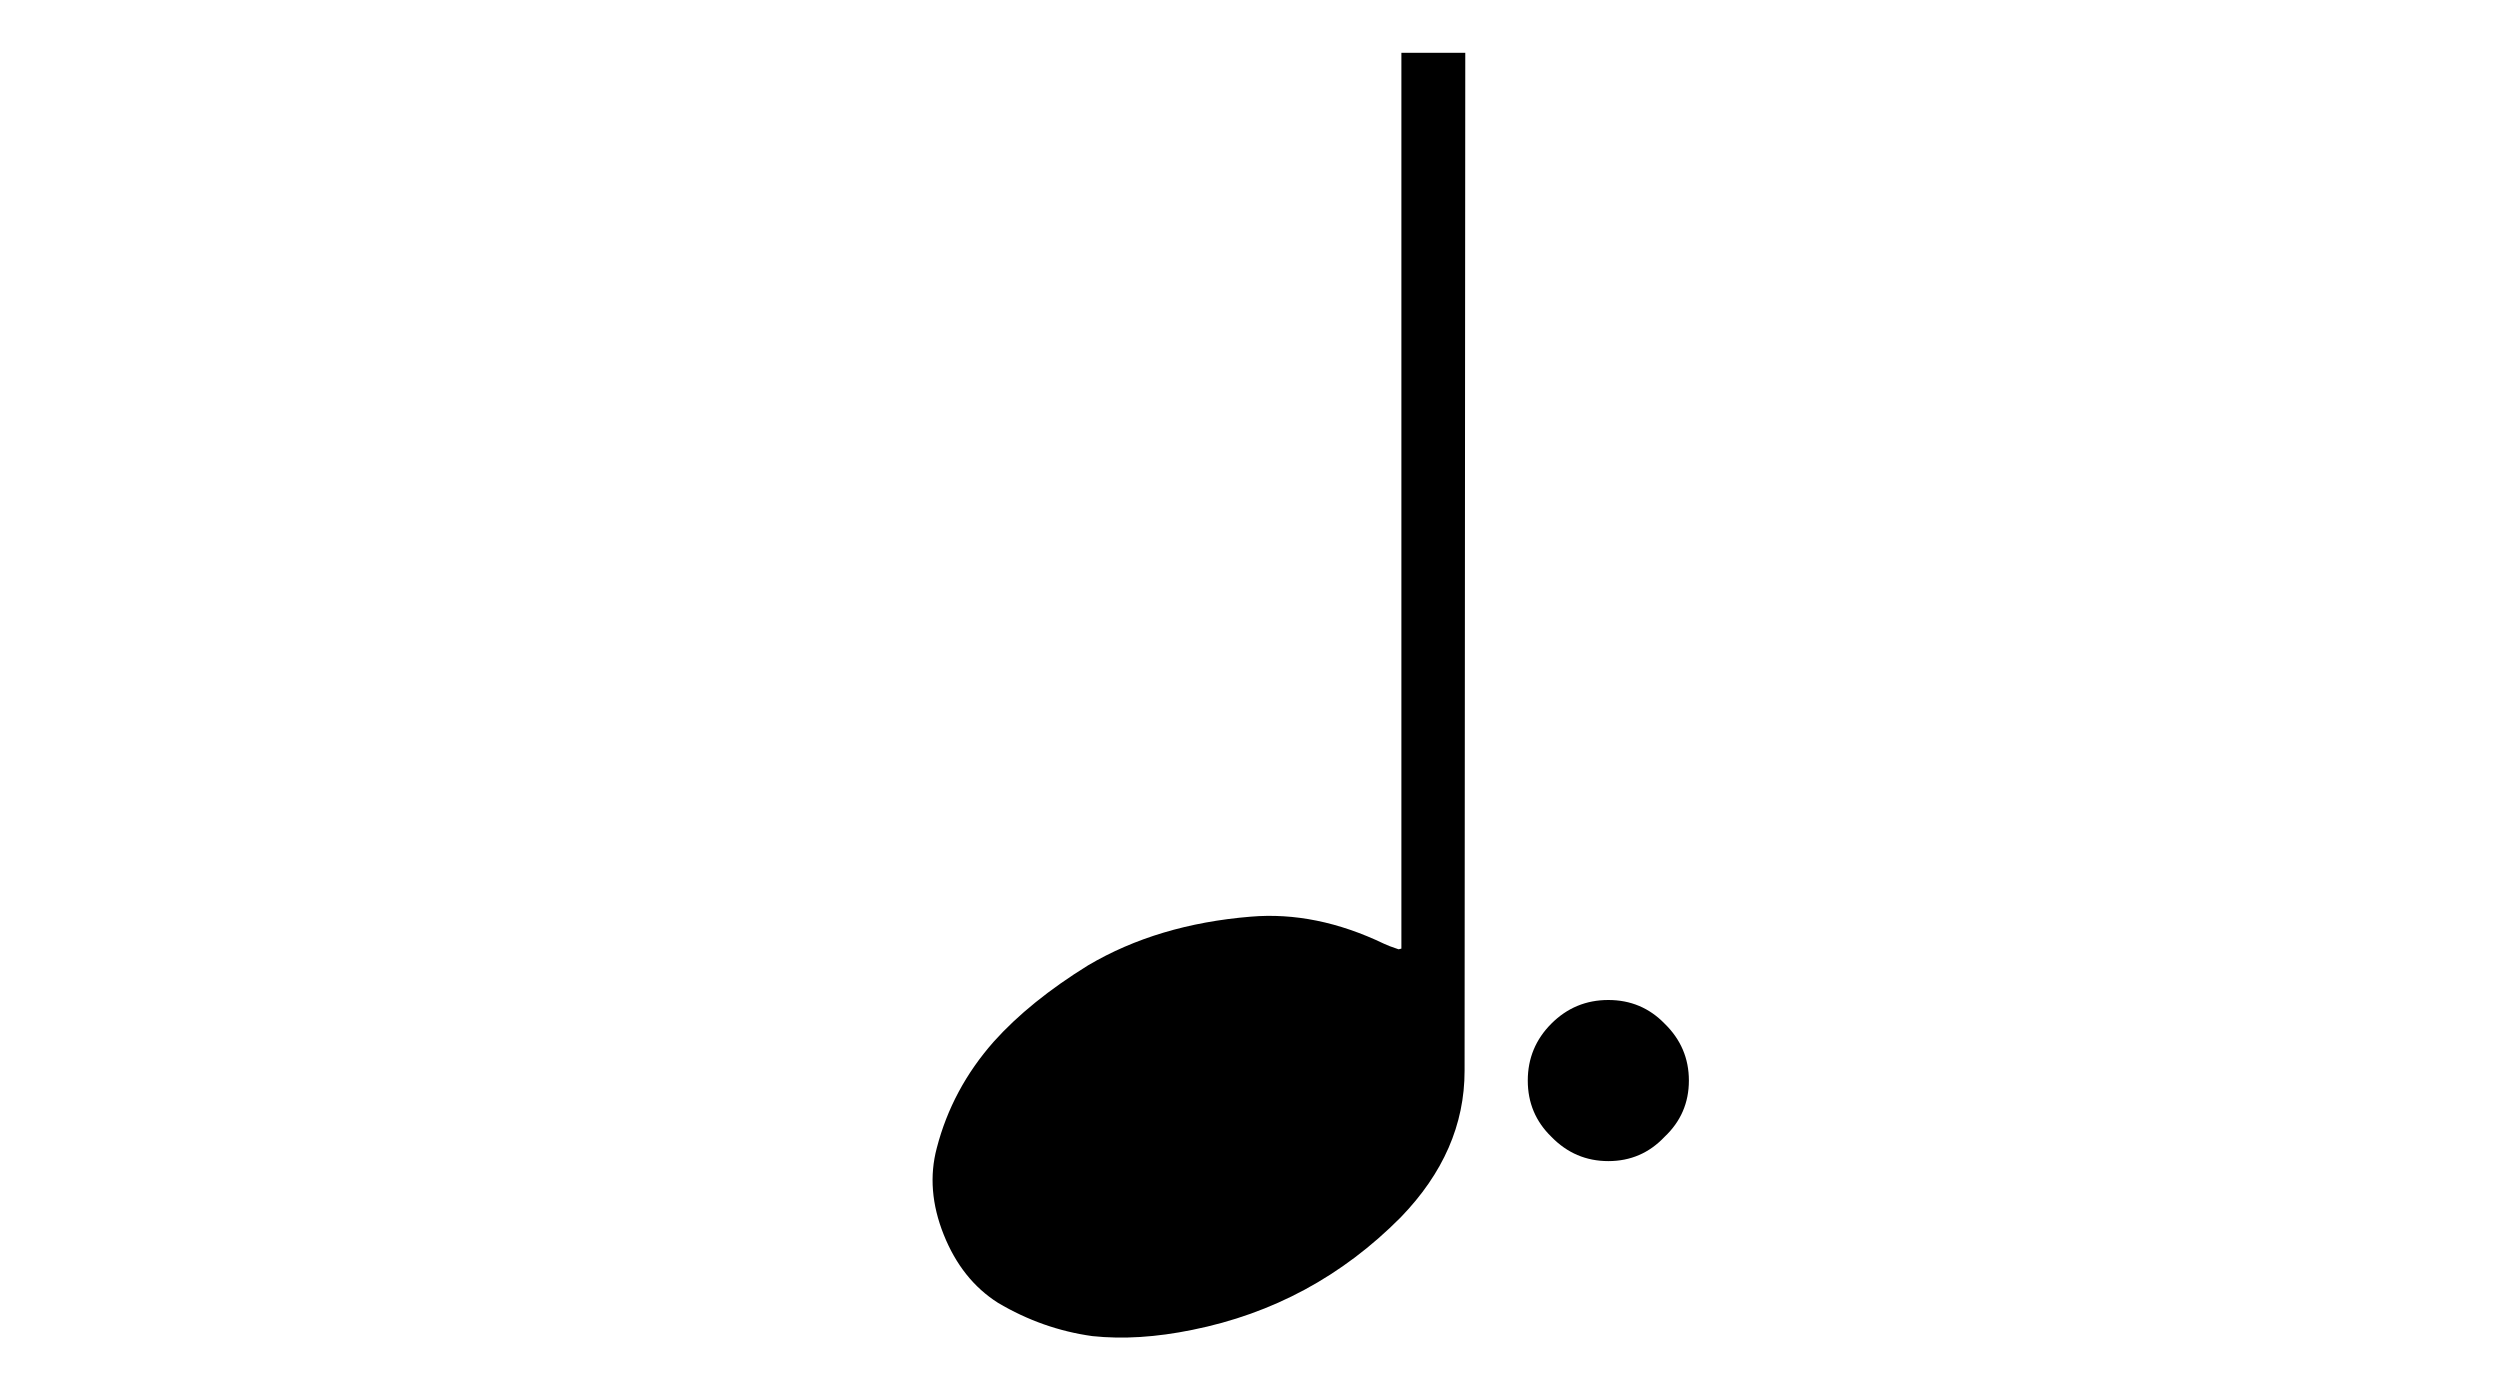
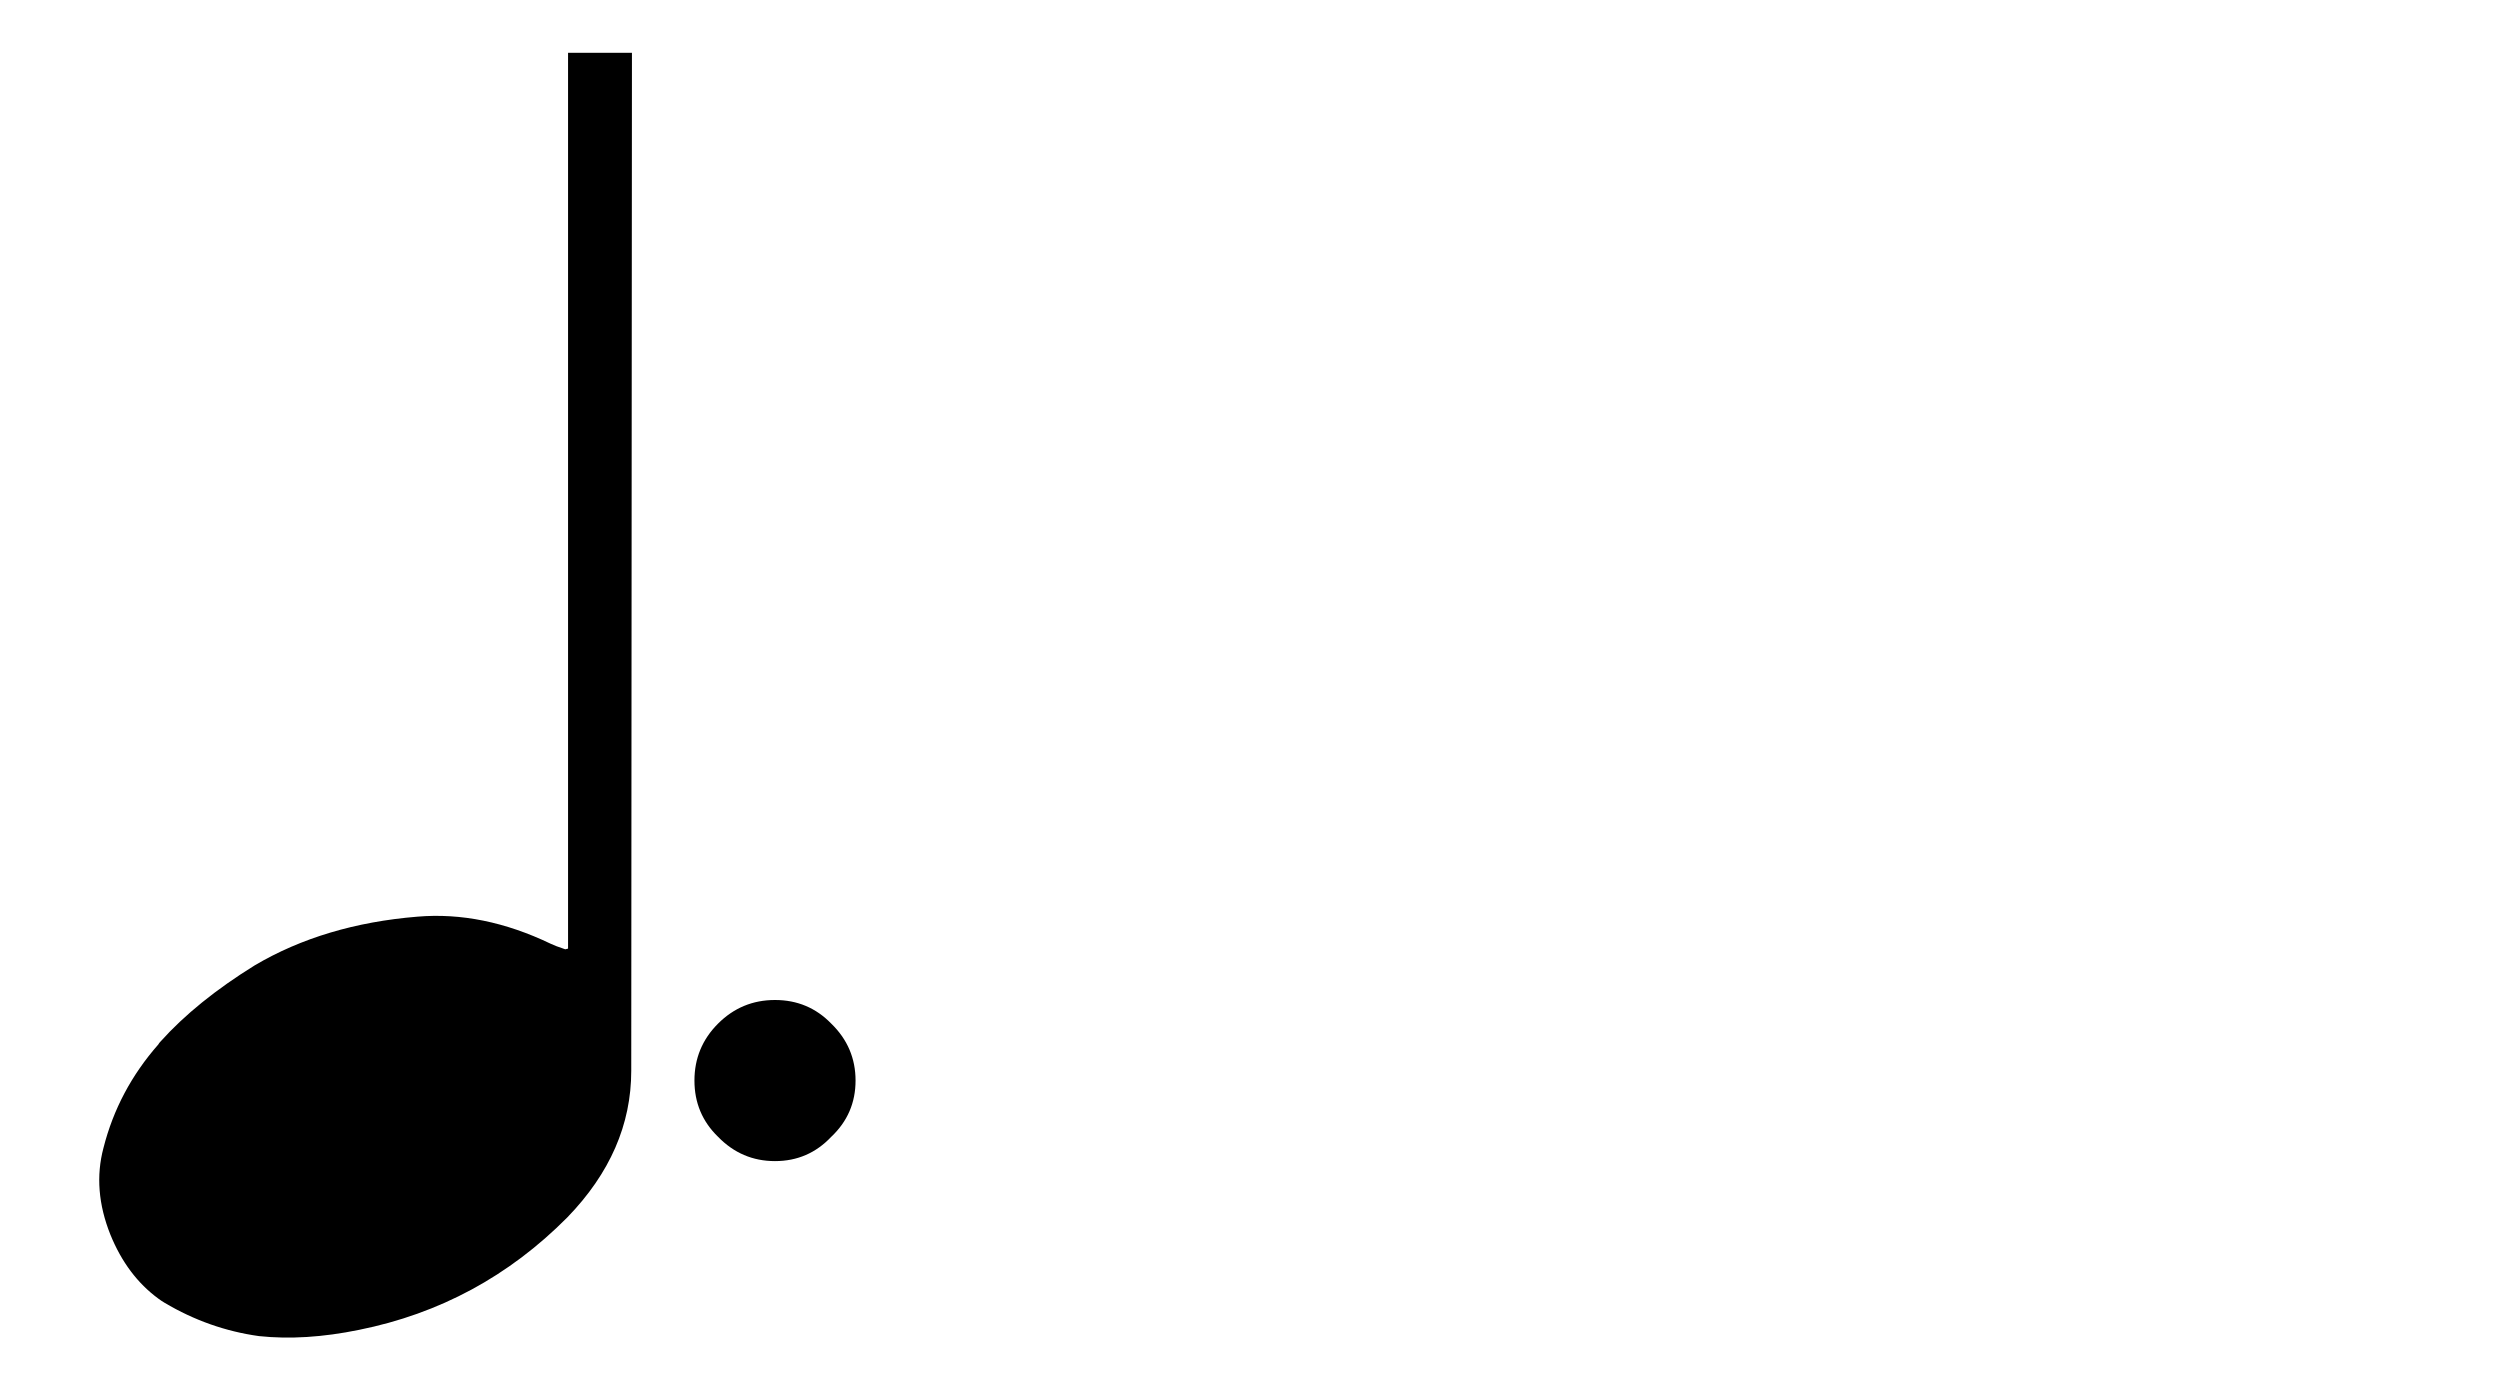
<svg xmlns="http://www.w3.org/2000/svg" xmlns:xlink="http://www.w3.org/1999/xlink" version="1.1" preserveAspectRatio="none" x="0px" y="0px" width="180px" height="100px" viewBox="0 0 180 100">
  <defs>
    <g id="Layer1_0_FILL">
-       <path fill="#000000" stroke="none" d=" M 115.8 72 Q 113.4 72 111.7 73.7 110 75.4 110 77.8 110 80.2 111.7 81.85 113.4 83.6 115.8 83.6 118.2 83.6 119.85 81.85 121.6 80.2 121.6 77.8 121.6 75.4 119.85 73.7 118.2 72 115.8 72 M 105.5 3.8 L 100.9 3.8 100.9 68.3 100.7 68.35 Q 99.95 68.1 99.65 67.95 94.75 65.6 90.05 66 83.35 66.55 78.35 69.5 74.15 72.1 71.55 75 68.55 78.4 67.45 82.65 66.65 85.65 67.95 88.9 69.25 92.15 71.85 93.8 75.05 95.7 78.65 96.2 81.95 96.55 85.85 95.75 94.55 94 100.85 87.65 105.45 82.9 105.45 77.1 L 105.5 3.8 Z" />
+       <path fill="#000000" stroke="none" d=" M 55.8 72 Q 53.4 72 51.7 73.7 50 75.4 50 77.8 50 80.2 51.7 81.85 53.4 83.6 55.8 83.6 58.2 83.6 59.85 81.85 61.6 80.2 61.6 77.8 61.6 75.4 59.85 73.7 58.2 72 55.8 72 M 45.5 3.8 L 40.9 3.8 40.9 68.3 40.7 68.35 Q 39.95 68.1 39.65 67.95 34.75 65.6 30.05 66 23.35 66.55 18.35 69.5 14.15 72.1 11.55 75 11.45 75.1 11.4 75.2 8.5 78.5 7.45 82.65 6.65 85.65 7.95 88.9 9.15 91.85 11.4 93.5 11.6 93.65 11.85 93.8 15.05 95.7 18.65 96.2 21.95 96.55 25.85 95.75 34.55 94 40.85 87.65 45.45 82.9 45.45 77.1 L 45.5 3.8 Z" />
    </g>
  </defs>
  <g transform="matrix( 1, 0, 0, 1, 0,0) ">
    <use xlink:href="#Layer1_0_FILL" />
  </g>
</svg>
